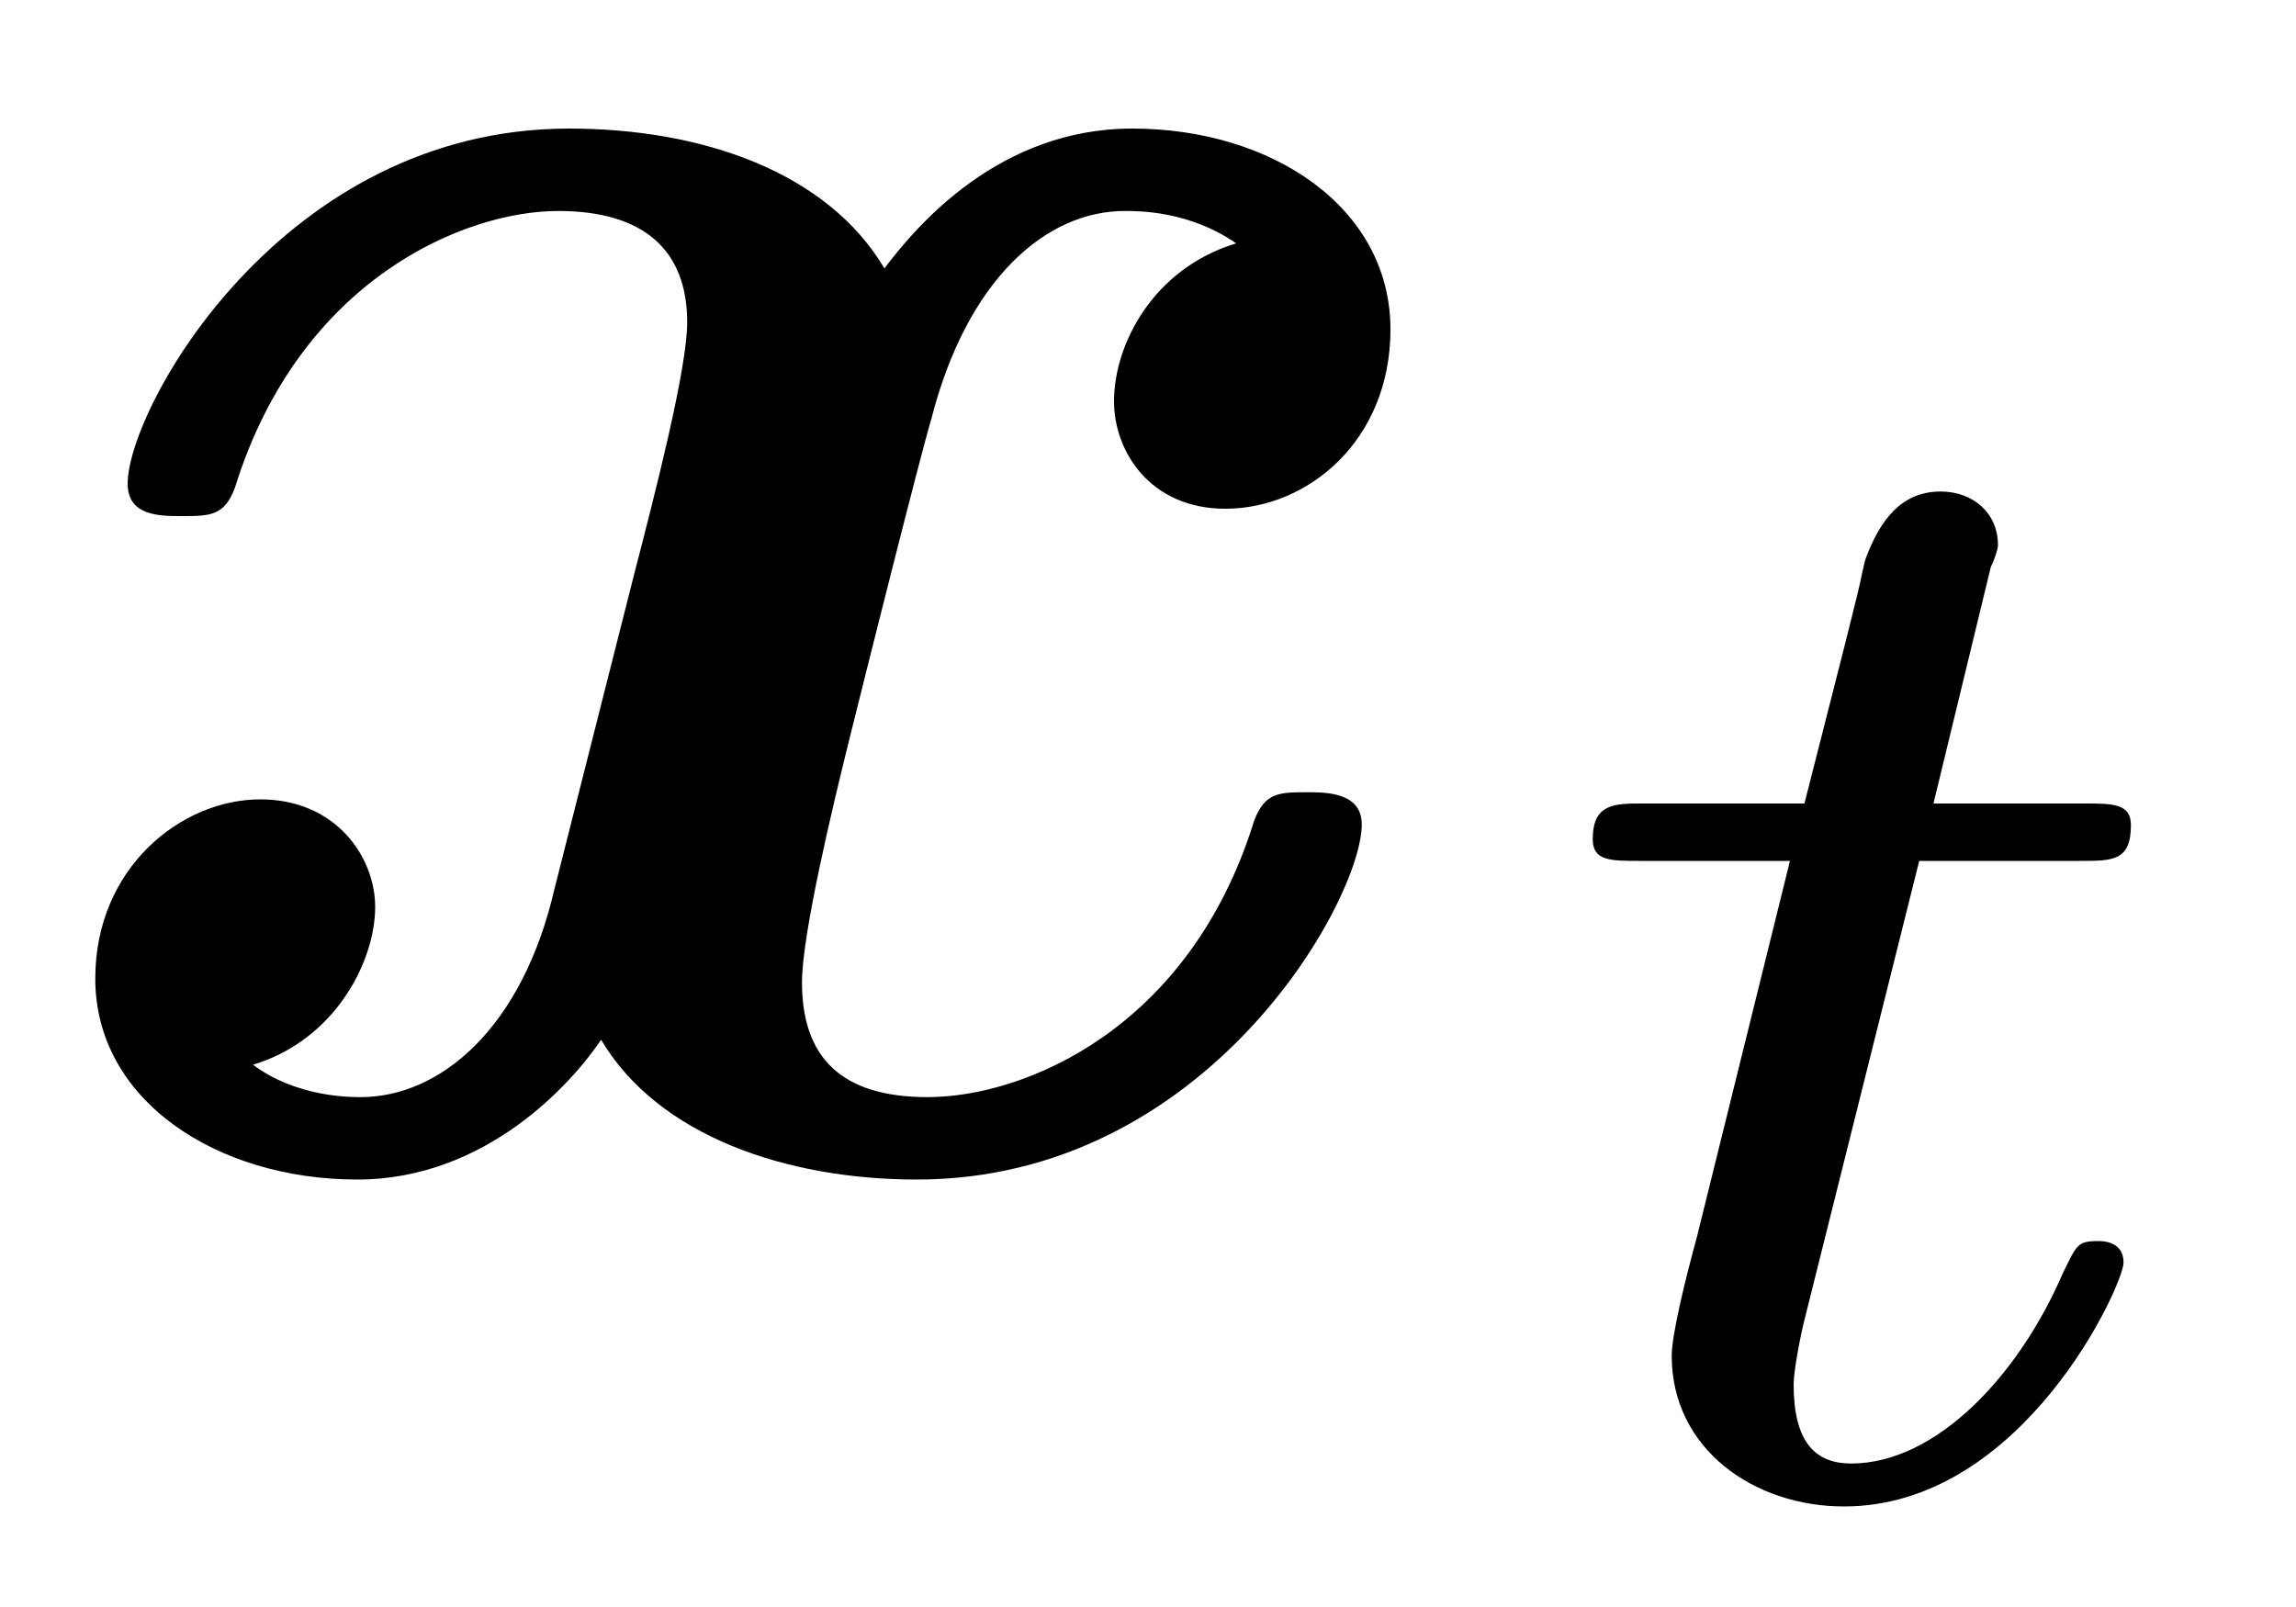
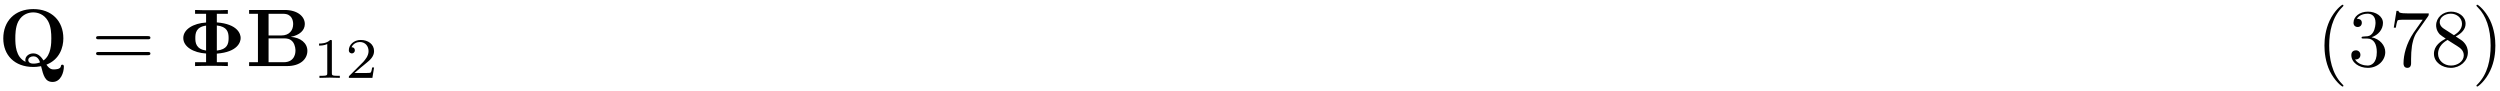
- <svg xmlns="http://www.w3.org/2000/svg" xmlns:xlink="http://www.w3.org/1999/xlink" width="10" height="7" viewBox="0 0 10 7">
+ <svg xmlns="http://www.w3.org/2000/svg" xmlns:xlink="http://www.w3.org/1999/xlink" width="305" height="11" viewBox="0 0 305 11">
  <defs>
    <g>
      <g id="glyph-0-0">
-         <path d="M 5.344 -4 C 4.984 -3.891 4.812 -3.562 4.812 -3.312 C 4.812 -3.094 4.969 -2.844 5.297 -2.844 C 5.656 -2.844 6.016 -3.141 6.016 -3.625 C 6.016 -4.156 5.5 -4.5 4.891 -4.5 C 4.312 -4.5 3.953 -4.078 3.812 -3.891 C 3.562 -4.312 3.016 -4.5 2.438 -4.5 C 1.188 -4.5 0.516 -3.281 0.516 -2.953 C 0.516 -2.812 0.656 -2.812 0.75 -2.812 C 0.875 -2.812 0.938 -2.812 0.984 -2.938 C 1.266 -3.844 1.984 -4.141 2.391 -4.141 C 2.766 -4.141 2.953 -3.969 2.953 -3.656 C 2.953 -3.453 2.812 -2.906 2.719 -2.547 L 2.375 -1.188 C 2.234 -0.578 1.875 -0.281 1.531 -0.281 C 1.484 -0.281 1.25 -0.281 1.062 -0.422 C 1.422 -0.531 1.594 -0.875 1.594 -1.109 C 1.594 -1.328 1.422 -1.578 1.094 -1.578 C 0.75 -1.578 0.375 -1.281 0.375 -0.797 C 0.375 -0.266 0.906 0.078 1.516 0.078 C 2.078 0.078 2.453 -0.344 2.578 -0.531 C 2.828 -0.109 3.391 0.078 3.953 0.078 C 5.219 0.078 5.891 -1.141 5.891 -1.469 C 5.891 -1.609 5.734 -1.609 5.656 -1.609 C 5.531 -1.609 5.469 -1.609 5.422 -1.484 C 5.141 -0.578 4.422 -0.281 4 -0.281 C 3.625 -0.281 3.453 -0.453 3.453 -0.781 C 3.453 -0.984 3.578 -1.516 3.672 -1.891 C 3.734 -2.141 3.969 -3.078 4.016 -3.234 C 4.172 -3.844 4.516 -4.141 4.859 -4.141 C 4.922 -4.141 5.141 -4.141 5.344 -4 Z M 5.344 -4 " />
+         <path d="M 5.906 -0.172 C 7.531 -0.812 7.969 -2.297 7.969 -3.375 C 7.969 -5.531 6.516 -6.953 4.312 -6.953 C 2.031 -6.953 0.641 -5.469 0.641 -3.375 C 0.641 -1.344 2 0.109 4.312 0.109 C 4.531 0.109 4.859 0.094 5.25 0.016 C 5.531 1.141 5.734 1.938 6.656 1.938 C 7.672 1.938 8.031 0.75 8.031 0.078 C 8.031 0 8.031 -0.172 7.844 -0.172 C 7.703 -0.172 7.672 -0.047 7.672 0.016 C 7.609 0.406 6.984 0.406 6.812 0.406 C 6.594 0.406 6.297 0.406 5.906 -0.172 Z M 3.359 -0.516 C 2.141 -1.094 2.109 -2.609 2.109 -3.391 C 2.109 -3.781 2.109 -4.734 2.469 -5.438 C 2.984 -6.406 3.844 -6.547 4.297 -6.547 C 4.828 -6.547 5.609 -6.344 6.094 -5.5 C 6.469 -4.828 6.5 -3.984 6.5 -3.391 C 6.5 -2.828 6.5 -1.344 5.547 -0.688 C 5.328 -1.016 4.969 -1.547 4.297 -1.547 C 3.781 -1.547 3.328 -1.203 3.328 -0.734 C 3.328 -0.672 3.344 -0.562 3.359 -0.516 Z M 5.125 -0.453 C 4.875 -0.344 4.578 -0.297 4.312 -0.297 C 3.766 -0.297 3.688 -0.609 3.688 -0.734 C 3.688 -1 3.984 -1.188 4.312 -1.188 C 4.578 -1.188 4.922 -1.078 5.125 -0.453 Z M 5.125 -0.453 " />
+       </g>
+       <g id="glyph-0-1">
+         <path d="M 6.078 -6.375 L 6.078 -6.844 C 5.641 -6.812 4.578 -6.812 4.094 -6.812 C 3.594 -6.812 2.516 -6.812 2.078 -6.844 L 2.078 -6.375 L 3.422 -6.375 L 3.422 -5.312 C 1.875 -5.219 0.641 -4.484 0.641 -3.422 C 0.641 -2.359 1.875 -1.625 3.422 -1.531 L 3.422 -0.469 L 2.078 -0.469 L 2.078 0 C 2.516 -0.031 3.594 -0.031 4.078 -0.031 C 4.562 -0.031 5.641 -0.031 6.078 0 L 6.078 -0.469 L 4.734 -0.469 L 4.734 -1.516 C 7.312 -1.719 7.641 -2.953 7.641 -3.422 C 7.641 -3.906 7.297 -5.125 4.734 -5.328 L 4.734 -6.375 Z M 3.422 -1.891 C 2.188 -2.078 2.109 -2.844 2.109 -3.422 C 2.109 -4 2.188 -4.766 3.422 -4.938 Z M 4.734 -4.953 C 6 -4.812 6.172 -4.141 6.172 -3.422 C 6.172 -2.688 6 -2.031 4.734 -1.891 Z M 4.734 -4.953 " />
+       </g>
+       <g id="glyph-0-2">
+         <path d="M 2.766 -3.734 L 2.766 -6.375 L 4.578 -6.375 C 5.594 -6.375 5.766 -5.578 5.766 -5.125 C 5.766 -4.359 5.297 -3.734 4.328 -3.734 Z M 5.469 -3.562 C 6.547 -3.766 7.188 -4.359 7.188 -5.125 C 7.188 -6.047 6.312 -6.844 4.719 -6.844 L 0.391 -6.844 L 0.391 -6.375 L 1.469 -6.375 L 1.469 -0.469 L 0.391 -0.469 L 0.391 0 L 5.016 0 C 6.672 0 7.5 -0.875 7.5 -1.859 C 7.5 -2.812 6.656 -3.484 5.469 -3.562 Z M 4.609 -0.469 L 2.766 -0.469 L 2.766 -3.375 L 4.703 -3.375 C 4.906 -3.375 5.375 -3.375 5.719 -2.953 C 6.047 -2.531 6.047 -1.969 6.047 -1.859 C 6.047 -1.75 6.047 -0.469 4.609 -0.469 Z M 4.609 -0.469 " />
      </g>
      <g id="glyph-1-0">
-         <path d="M 1.719 -2.75 L 2.422 -2.75 C 2.562 -2.75 2.641 -2.75 2.641 -2.906 C 2.641 -3 2.562 -3 2.438 -3 L 1.781 -3 L 2.031 -4.031 C 2.047 -4.062 2.062 -4.109 2.062 -4.125 C 2.062 -4.266 1.953 -4.359 1.812 -4.359 C 1.641 -4.359 1.547 -4.234 1.484 -4.062 C 1.438 -3.875 1.531 -4.219 1.219 -3 L 0.516 -3 C 0.391 -3 0.297 -3 0.297 -2.844 C 0.297 -2.75 0.375 -2.75 0.5 -2.75 L 1.156 -2.75 L 0.75 -1.109 C 0.703 -0.938 0.641 -0.688 0.641 -0.594 C 0.641 -0.188 1 0.062 1.391 0.062 C 2.172 0.062 2.609 -0.906 2.609 -1 C 2.609 -1.094 2.516 -1.094 2.5 -1.094 C 2.406 -1.094 2.406 -1.078 2.344 -0.953 C 2.156 -0.516 1.797 -0.125 1.422 -0.125 C 1.266 -0.125 1.172 -0.219 1.172 -0.469 C 1.172 -0.531 1.203 -0.688 1.219 -0.75 Z M 1.719 -2.75 " />
+         <path d="M 6.844 -3.266 C 7 -3.266 7.188 -3.266 7.188 -3.453 C 7.188 -3.656 7 -3.656 6.859 -3.656 L 0.891 -3.656 C 0.75 -3.656 0.562 -3.656 0.562 -3.453 C 0.562 -3.266 0.75 -3.266 0.891 -3.266 Z M 6.859 -1.328 C 7 -1.328 7.188 -1.328 7.188 -1.531 C 7.188 -1.719 7 -1.719 6.844 -1.719 L 0.891 -1.719 C 0.75 -1.719 0.562 -1.719 0.562 -1.531 C 0.562 -1.328 0.75 -1.328 0.891 -1.328 Z M 6.859 -1.328 " />
+       </g>
+       <g id="glyph-1-1">
+         <path d="M 3.297 2.391 C 3.297 2.359 3.297 2.344 3.125 2.172 C 1.891 0.922 1.562 -0.969 1.562 -2.5 C 1.562 -4.234 1.938 -5.969 3.172 -7.203 C 3.297 -7.328 3.297 -7.344 3.297 -7.375 C 3.297 -7.453 3.266 -7.484 3.203 -7.484 C 3.094 -7.484 2.203 -6.797 1.609 -5.531 C 1.109 -4.438 0.984 -3.328 0.984 -2.5 C 0.984 -1.719 1.094 -0.516 1.641 0.625 C 2.25 1.844 3.094 2.5 3.203 2.5 C 3.266 2.5 3.297 2.469 3.297 2.391 Z M 3.297 2.391 " />
+       </g>
+       <g id="glyph-1-2">
+         <path d="M 2.891 -3.516 C 3.703 -3.781 4.281 -4.469 4.281 -5.266 C 4.281 -6.078 3.406 -6.641 2.453 -6.641 C 1.453 -6.641 0.688 -6.047 0.688 -5.281 C 0.688 -4.953 0.906 -4.766 1.203 -4.766 C 1.5 -4.766 1.703 -4.984 1.703 -5.281 C 1.703 -5.766 1.234 -5.766 1.094 -5.766 C 1.391 -6.266 2.047 -6.391 2.406 -6.391 C 2.828 -6.391 3.375 -6.172 3.375 -5.281 C 3.375 -5.156 3.344 -4.578 3.094 -4.141 C 2.797 -3.656 2.453 -3.625 2.203 -3.625 C 2.125 -3.609 1.891 -3.594 1.812 -3.594 C 1.734 -3.578 1.672 -3.562 1.672 -3.469 C 1.672 -3.359 1.734 -3.359 1.906 -3.359 L 2.344 -3.359 C 3.156 -3.359 3.531 -2.688 3.531 -1.703 C 3.531 -0.344 2.844 -0.062 2.406 -0.062 C 1.969 -0.062 1.219 -0.234 0.875 -0.812 C 1.219 -0.766 1.531 -0.984 1.531 -1.359 C 1.531 -1.719 1.266 -1.922 0.984 -1.922 C 0.734 -1.922 0.422 -1.781 0.422 -1.344 C 0.422 -0.438 1.344 0.219 2.438 0.219 C 3.656 0.219 4.562 -0.688 4.562 -1.703 C 4.562 -2.516 3.922 -3.297 2.891 -3.516 Z M 2.891 -3.516 " />
+       </g>
+       <g id="glyph-1-3">
+         <path d="M 4.75 -6.078 C 4.828 -6.188 4.828 -6.203 4.828 -6.422 L 2.406 -6.422 C 1.203 -6.422 1.172 -6.547 1.141 -6.734 L 0.891 -6.734 L 0.562 -4.688 L 0.812 -4.688 C 0.844 -4.844 0.922 -5.469 1.062 -5.594 C 1.125 -5.656 1.906 -5.656 2.031 -5.656 L 4.094 -5.656 C 3.984 -5.5 3.203 -4.406 2.984 -4.078 C 2.078 -2.734 1.75 -1.344 1.75 -0.328 C 1.75 -0.234 1.75 0.219 2.219 0.219 C 2.672 0.219 2.672 -0.234 2.672 -0.328 L 2.672 -0.844 C 2.672 -1.391 2.703 -1.938 2.781 -2.469 C 2.828 -2.703 2.953 -3.562 3.406 -4.172 Z M 4.75 -6.078 " />
+       </g>
+       <g id="glyph-1-4">
+         <path d="M 1.625 -4.562 C 1.172 -4.859 1.125 -5.188 1.125 -5.359 C 1.125 -5.969 1.781 -6.391 2.484 -6.391 C 3.203 -6.391 3.844 -5.875 3.844 -5.156 C 3.844 -4.578 3.453 -4.109 2.859 -3.766 Z M 3.078 -3.609 C 3.797 -3.984 4.281 -4.5 4.281 -5.156 C 4.281 -6.078 3.406 -6.641 2.5 -6.641 C 1.5 -6.641 0.688 -5.906 0.688 -4.969 C 0.688 -4.797 0.703 -4.344 1.125 -3.875 C 1.234 -3.766 1.609 -3.516 1.859 -3.344 C 1.281 -3.047 0.422 -2.5 0.422 -1.5 C 0.422 -0.453 1.438 0.219 2.484 0.219 C 3.609 0.219 4.562 -0.609 4.562 -1.672 C 4.562 -2.031 4.453 -2.484 4.062 -2.906 C 3.875 -3.109 3.719 -3.203 3.078 -3.609 Z M 2.078 -3.188 L 3.312 -2.406 C 3.594 -2.219 4.062 -1.922 4.062 -1.312 C 4.062 -0.578 3.312 -0.062 2.5 -0.062 C 1.641 -0.062 0.922 -0.672 0.922 -1.5 C 0.922 -2.078 1.234 -2.719 2.078 -3.188 Z M 2.078 -3.188 " />
+       </g>
+       <g id="glyph-1-5">
+         <path d="M 2.875 -2.5 C 2.875 -3.266 2.766 -4.469 2.219 -5.609 C 1.625 -6.828 0.766 -7.484 0.672 -7.484 C 0.609 -7.484 0.562 -7.438 0.562 -7.375 C 0.562 -7.344 0.562 -7.328 0.75 -7.141 C 1.734 -6.156 2.297 -4.578 2.297 -2.5 C 2.297 -0.781 1.938 0.969 0.703 2.219 C 0.562 2.344 0.562 2.359 0.562 2.391 C 0.562 2.453 0.609 2.5 0.672 2.5 C 0.766 2.5 1.672 1.812 2.25 0.547 C 2.766 -0.547 2.875 -1.656 2.875 -2.5 Z M 2.875 -2.5 " />
+       </g>
+       <g id="glyph-2-0">
+         <path d="M 2.328 -4.438 C 2.328 -4.625 2.328 -4.625 2.125 -4.625 C 1.672 -4.188 1.047 -4.188 0.766 -4.188 L 0.766 -3.938 C 0.922 -3.938 1.391 -3.938 1.766 -4.125 L 1.766 -0.578 C 1.766 -0.344 1.766 -0.25 1.078 -0.25 L 0.812 -0.25 L 0.812 0 C 0.938 0 1.797 -0.031 2.047 -0.031 C 2.266 -0.031 3.141 0 3.297 0 L 3.297 -0.25 L 3.031 -0.25 C 2.328 -0.25 2.328 -0.344 2.328 -0.578 Z M 2.328 -4.438 " />
+       </g>
+       <g id="glyph-2-1">
+         <path d="M 3.516 -1.266 L 3.281 -1.266 C 3.266 -1.109 3.188 -0.703 3.094 -0.641 C 3.047 -0.594 2.516 -0.594 2.406 -0.594 L 1.125 -0.594 C 1.859 -1.234 2.109 -1.438 2.516 -1.766 C 3.031 -2.172 3.516 -2.609 3.516 -3.266 C 3.516 -4.109 2.781 -4.625 1.891 -4.625 C 1.031 -4.625 0.438 -4.016 0.438 -3.375 C 0.438 -3.031 0.734 -2.984 0.812 -2.984 C 0.969 -2.984 1.172 -3.109 1.172 -3.359 C 1.172 -3.484 1.125 -3.734 0.766 -3.734 C 0.984 -4.219 1.453 -4.375 1.781 -4.375 C 2.484 -4.375 2.844 -3.828 2.844 -3.266 C 2.844 -2.656 2.406 -2.188 2.188 -1.938 L 0.516 -0.266 C 0.438 -0.203 0.438 -0.188 0.438 0 L 3.312 0 Z M 3.516 -1.266 " />
      </g>
    </g>
  </defs>
  <g fill="rgb(0%, 0%, 0%)" fill-opacity="1">
-     <use xlink:href="#glyph-0-0" x="0.04" y="5.06" />
+     <use xlink:href="#glyph-0-0" x="-0.24" y="8.06" />
  </g>
  <g fill="rgb(0%, 0%, 0%)" fill-opacity="1">
-     <use xlink:href="#glyph-1-0" x="6.64" y="6.5" />
+     <use xlink:href="#glyph-1-0" x="11.16" y="8.06" />
+   </g>
+   <g fill="rgb(0%, 0%, 0%)" fill-opacity="1">
+     <use xlink:href="#glyph-0-1" x="21.72" y="8.06" />
+   </g>
+   <g fill="rgb(0%, 0%, 0%)" fill-opacity="1">
+     <use xlink:href="#glyph-0-2" x="30" y="8.06" />
+   </g>
+   <g fill="rgb(0%, 0%, 0%)" fill-opacity="1">
+     <use xlink:href="#glyph-2-0" x="38.16" y="9.5" />
+   </g>
+   <g fill="rgb(0%, 0%, 0%)" fill-opacity="1">
+     <use xlink:href="#glyph-2-1" x="42.12" y="9.5" />
+   </g>
+   <g fill="rgb(0%, 0%, 0%)" fill-opacity="1">
+     <use xlink:href="#glyph-1-1" x="282.6" y="8.06" />
+   </g>
+   <g fill="rgb(0%, 0%, 0%)" fill-opacity="1">
+     <use xlink:href="#glyph-1-2" x="286.44" y="8.06" />
+   </g>
+   <g fill="rgb(0%, 0%, 0%)" fill-opacity="1">
+     <use xlink:href="#glyph-1-3" x="291.48" y="8.06" />
+   </g>
+   <g fill="rgb(0%, 0%, 0%)" fill-opacity="1">
+     <use xlink:href="#glyph-1-4" x="296.52" y="8.06" />
+   </g>
+   <g fill="rgb(0%, 0%, 0%)" fill-opacity="1">
+     <use xlink:href="#glyph-1-5" x="301.56" y="8.06" />
  </g>
</svg>
